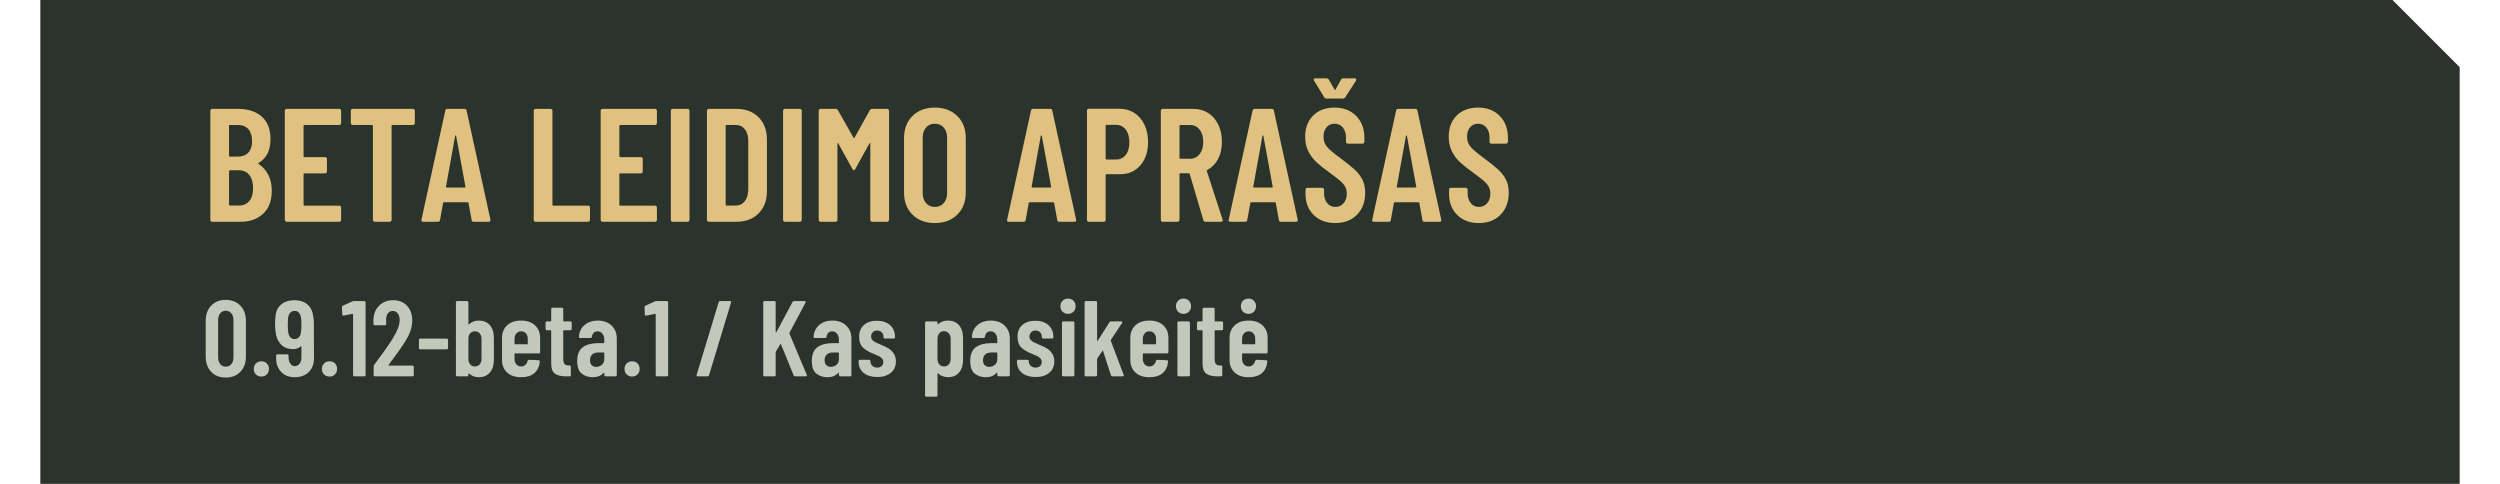
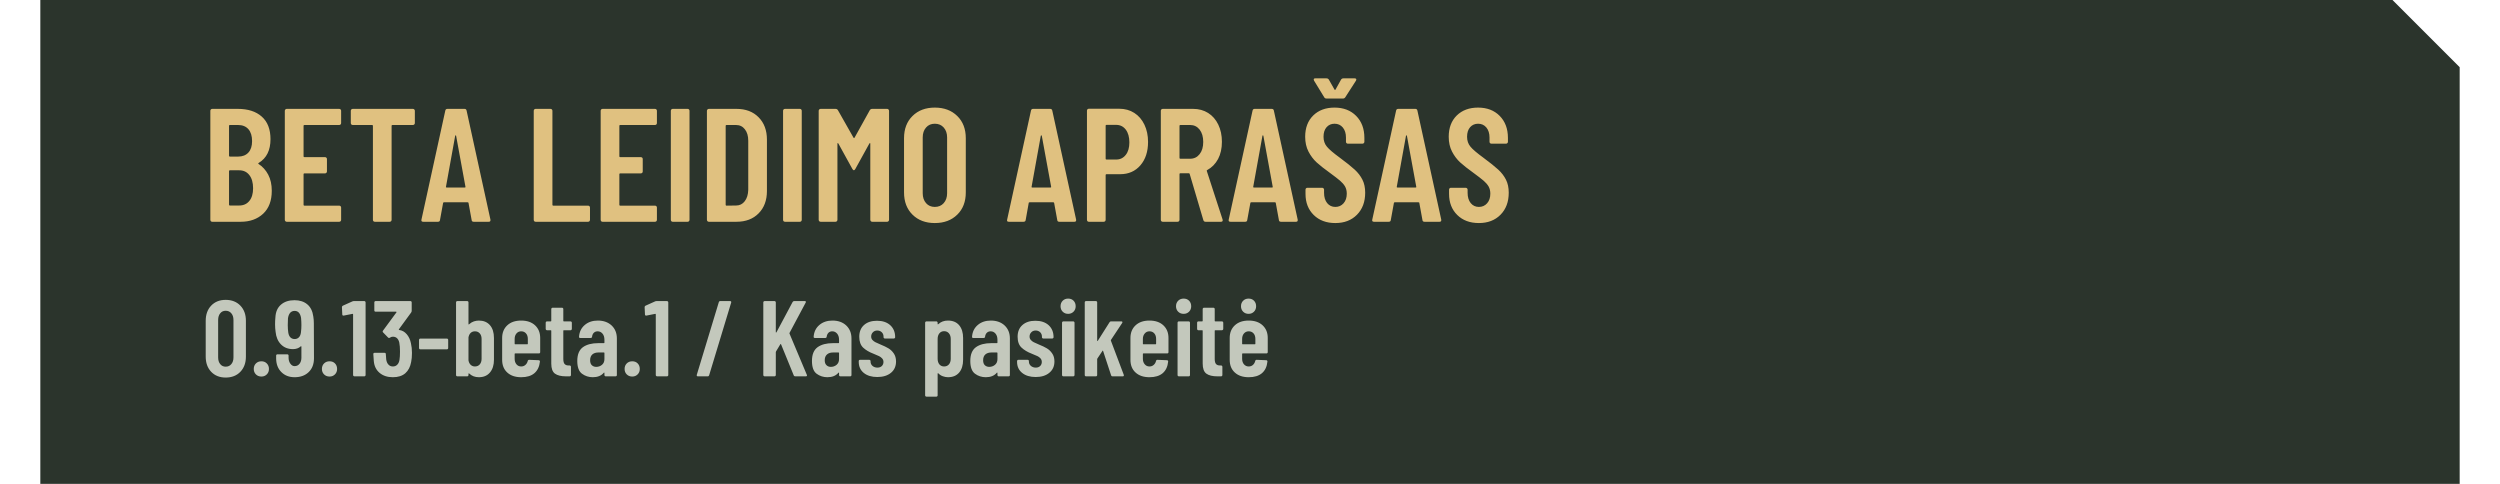
<svg xmlns="http://www.w3.org/2000/svg" width="372" height="72" viewBox="-6 0 372 72" role="img" aria-label="BETA LEIDIMO APRAŠAS">
  <path fill="#2b342c" d="M0 0H350L360 10V72H0Z" />
  <path fill="#e0c180" d="M29.81 33H25.58Q25.46 33 25.38 32.92Q25.3 32.83 25.3 32.71V16.49Q25.3 16.37 25.38 16.28Q25.46 16.2 25.58 16.2H29.38Q31.66 16.2 32.95 17.35Q34.25 18.5 34.25 20.71Q34.25 23.18 32.5 24.24Q32.38 24.31 32.45 24.38Q33.38 24.98 33.91 25.99Q34.44 27 34.44 28.39Q34.44 30.6 33.16 31.8Q31.87 33 29.81 33ZM28.08 18.72V23.18Q28.08 23.3 28.2 23.3H29.42Q30.41 23.3 30.96 22.7Q31.51 22.1 31.51 21Q31.51 19.85 30.96 19.22Q30.41 18.6 29.42 18.6H28.2Q28.08 18.6 28.08 18.72ZM31.66 28.01Q31.66 26.76 31.1 26.05Q30.55 25.34 29.59 25.34H28.2Q28.08 25.34 28.08 25.46V30.46Q28.08 30.58 28.2 30.58H29.59Q30.55 30.58 31.1 29.9Q31.66 29.23 31.66 28.01ZM44.47 18.6H39.29Q39.17 18.6 39.17 18.72V23.26Q39.17 23.38 39.29 23.38H42.36Q42.48 23.38 42.56 23.46Q42.65 23.54 42.65 23.66V25.51Q42.65 25.63 42.56 25.72Q42.48 25.8 42.36 25.8H39.29Q39.17 25.8 39.17 25.92V30.48Q39.17 30.6 39.29 30.6H44.47Q44.59 30.6 44.68 30.68Q44.76 30.77 44.76 30.89V32.71Q44.76 32.83 44.68 32.92Q44.59 33 44.47 33H36.67Q36.55 33 36.47 32.92Q36.38 32.83 36.38 32.71V16.49Q36.38 16.37 36.47 16.28Q36.55 16.2 36.67 16.2H44.47Q44.59 16.2 44.68 16.28Q44.76 16.37 44.76 16.49V18.31Q44.76 18.43 44.68 18.52Q44.59 18.6 44.47 18.6ZM55.73 16.49V18.31Q55.73 18.43 55.64 18.52Q55.56 18.6 55.44 18.6H52.39Q52.27 18.6 52.27 18.72V32.71Q52.27 32.83 52.19 32.92Q52.1 33 51.98 33H49.78Q49.66 33 49.57 32.92Q49.49 32.83 49.49 32.71V18.72Q49.49 18.6 49.37 18.6H46.49Q46.37 18.6 46.28 18.52Q46.2 18.43 46.2 18.31V16.49Q46.2 16.37 46.28 16.28Q46.37 16.2 46.49 16.2H55.44Q55.56 16.2 55.64 16.28Q55.73 16.37 55.73 16.49ZM64.18 32.74 63.72 30.22Q63.72 30.1 63.58 30.1H60.07Q59.93 30.1 59.93 30.22L59.47 32.74Q59.45 33 59.16 33H56.98Q56.64 33 56.71 32.69L60.26 16.46Q60.31 16.2 60.58 16.2H63.12Q63.38 16.2 63.43 16.46L66.98 32.69V32.78Q66.98 33 66.72 33H64.49Q64.2 33 64.18 32.74ZM60.48 27.91H63.14Q63.29 27.91 63.26 27.79L61.87 20.21Q61.85 20.14 61.8 20.14Q61.75 20.14 61.73 20.21L60.36 27.79Q60.34 27.91 60.48 27.91ZM73.42 32.71V16.49Q73.42 16.37 73.5 16.28Q73.58 16.2 73.7 16.2H75.91Q76.03 16.2 76.12 16.28Q76.2 16.37 76.2 16.49V30.48Q76.2 30.6 76.32 30.6H81.5Q81.62 30.6 81.71 30.68Q81.79 30.77 81.79 30.89V32.71Q81.79 32.83 81.71 32.92Q81.62 33 81.5 33H73.7Q73.58 33 73.5 32.92Q73.42 32.83 73.42 32.71ZM91.46 18.6H86.28Q86.16 18.6 86.16 18.72V23.26Q86.16 23.38 86.28 23.38H89.35Q89.47 23.38 89.56 23.46Q89.64 23.54 89.64 23.66V25.51Q89.64 25.63 89.56 25.72Q89.47 25.8 89.35 25.8H86.28Q86.16 25.8 86.16 25.92V30.48Q86.16 30.6 86.28 30.6H91.46Q91.58 30.6 91.67 30.68Q91.75 30.77 91.75 30.89V32.71Q91.75 32.83 91.67 32.92Q91.58 33 91.46 33H83.66Q83.54 33 83.46 32.92Q83.38 32.83 83.38 32.71V16.49Q83.38 16.37 83.46 16.28Q83.54 16.2 83.66 16.2H91.46Q91.58 16.2 91.67 16.28Q91.75 16.37 91.75 16.49V18.31Q91.75 18.43 91.67 18.52Q91.58 18.6 91.46 18.6ZM93.82 32.71V16.49Q93.82 16.37 93.9 16.28Q93.98 16.2 94.1 16.2H96.31Q96.43 16.2 96.52 16.28Q96.6 16.37 96.6 16.49V32.71Q96.6 32.83 96.52 32.92Q96.43 33 96.31 33H94.1Q93.98 33 93.9 32.92Q93.82 32.83 93.82 32.71ZM99.19 32.71V16.49Q99.19 16.37 99.28 16.28Q99.36 16.2 99.48 16.2H103.58Q105.65 16.2 106.88 17.45Q108.12 18.7 108.12 20.78V28.42Q108.12 30.5 106.88 31.75Q105.65 33 103.58 33H99.48Q99.36 33 99.28 32.92Q99.19 32.83 99.19 32.71ZM102.1 30.6 103.54 30.58Q104.33 30.58 104.82 29.94Q105.31 29.3 105.34 28.25V20.95Q105.34 19.87 104.84 19.24Q104.35 18.6 103.51 18.6H102.1Q101.98 18.6 101.98 18.72V30.48Q101.98 30.6 102.1 30.6ZM110.52 32.71V16.49Q110.52 16.37 110.6 16.28Q110.69 16.2 110.81 16.2H113.02Q113.14 16.2 113.22 16.28Q113.3 16.37 113.3 16.49V32.71Q113.3 32.83 113.22 32.92Q113.14 33 113.02 33H110.81Q110.69 33 110.6 32.92Q110.52 32.83 110.52 32.71ZM123.79 16.2H126Q126.12 16.2 126.2 16.28Q126.29 16.37 126.29 16.49V32.71Q126.29 32.83 126.2 32.92Q126.12 33 126 33H123.79Q123.67 33 123.59 32.92Q123.5 32.83 123.5 32.71V21.38Q123.5 21.29 123.46 21.29Q123.41 21.29 123.36 21.36L121.27 25.15Q121.15 25.34 121.06 25.34Q120.96 25.34 120.84 25.15L118.75 21.36Q118.7 21.29 118.66 21.29Q118.61 21.29 118.61 21.38V32.71Q118.61 32.83 118.52 32.92Q118.44 33 118.32 33H116.11Q115.99 33 115.91 32.92Q115.82 32.83 115.82 32.71V16.49Q115.82 16.37 115.91 16.28Q115.99 16.2 116.11 16.2H118.32Q118.56 16.2 118.68 16.39L121.01 20.5Q121.08 20.59 121.15 20.5L123.43 16.39Q123.55 16.2 123.79 16.2ZM128.52 28.63V20.57Q128.52 18.5 129.78 17.26Q131.04 16.01 133.1 16.01Q135.17 16.01 136.44 17.26Q137.71 18.5 137.71 20.57V28.63Q137.71 30.7 136.44 31.94Q135.17 33.19 133.1 33.19Q131.04 33.19 129.78 31.94Q128.52 30.7 128.52 28.63ZM134.93 28.75V20.45Q134.93 19.54 134.42 18.97Q133.92 18.41 133.1 18.41Q132.29 18.41 131.8 18.97Q131.3 19.54 131.3 20.45V28.75Q131.3 29.66 131.8 30.23Q132.29 30.79 133.1 30.79Q133.92 30.79 134.42 30.23Q134.93 29.66 134.93 28.75ZM151.32 32.74 150.86 30.22Q150.86 30.1 150.72 30.1H147.22Q147.07 30.1 147.07 30.22L146.62 32.74Q146.59 33 146.3 33H144.12Q143.78 33 143.86 32.69L147.41 16.46Q147.46 16.2 147.72 16.2H150.26Q150.53 16.2 150.58 16.46L154.13 32.69V32.78Q154.13 33 153.86 33H151.63Q151.34 33 151.32 32.74ZM147.62 27.91H150.29Q150.43 27.91 150.41 27.79L149.02 20.21Q148.99 20.14 148.94 20.14Q148.9 20.14 148.87 20.21L147.5 27.79Q147.48 27.91 147.62 27.91ZM164.83 21.12Q164.83 23.28 163.69 24.6Q162.55 25.92 160.68 25.92H158.64Q158.52 25.92 158.52 26.04V32.71Q158.52 32.83 158.44 32.92Q158.35 33 158.23 33H156.02Q155.9 33 155.82 32.92Q155.74 32.83 155.74 32.71V16.46Q155.74 16.34 155.82 16.26Q155.9 16.18 156.02 16.18H160.54Q161.81 16.18 162.78 16.8Q163.75 17.42 164.29 18.55Q164.83 19.68 164.83 21.12ZM162.05 21.19Q162.05 19.99 161.51 19.28Q160.97 18.58 160.08 18.58H158.64Q158.52 18.58 158.52 18.7V23.62Q158.52 23.74 158.64 23.74H160.08Q160.97 23.74 161.51 23.05Q162.05 22.37 162.05 21.19ZM173.06 32.76 171.02 25.87Q170.98 25.78 170.9 25.78H169.63Q169.51 25.78 169.51 25.9V32.71Q169.51 32.83 169.43 32.92Q169.34 33 169.22 33H167.02Q166.9 33 166.81 32.92Q166.73 32.83 166.73 32.71V16.49Q166.73 16.37 166.81 16.28Q166.9 16.2 167.02 16.2H171.53Q172.8 16.2 173.77 16.81Q174.74 17.42 175.28 18.54Q175.82 19.66 175.82 21.1Q175.82 22.58 175.25 23.66Q174.67 24.74 173.64 25.3Q173.54 25.32 173.57 25.44L175.92 32.66Q175.94 32.71 175.94 32.78Q175.94 33 175.68 33H173.38Q173.14 33 173.06 32.76ZM169.51 18.72V23.5Q169.51 23.62 169.63 23.62H171.1Q171.96 23.62 172.5 22.94Q173.04 22.27 173.04 21.12Q173.04 19.97 172.5 19.28Q171.96 18.6 171.1 18.6H169.63Q169.51 18.6 169.51 18.72ZM184.3 32.74 183.84 30.22Q183.84 30.1 183.7 30.1H180.19Q180.05 30.1 180.05 30.22L179.59 32.74Q179.57 33 179.28 33H177.1Q176.76 33 176.83 32.69L180.38 16.46Q180.43 16.2 180.7 16.2H183.24Q183.5 16.2 183.55 16.46L187.1 32.69V32.78Q187.1 33 186.84 33H184.61Q184.32 33 184.3 32.74ZM180.6 27.91H183.26Q183.41 27.91 183.38 27.79L181.99 20.21Q181.97 20.14 181.92 20.14Q181.87 20.14 181.85 20.21L180.48 27.79Q180.46 27.91 180.6 27.91ZM188.26 28.85V28.22Q188.26 28.1 188.34 28.02Q188.42 27.94 188.54 27.94H190.73Q190.85 27.94 190.93 28.02Q191.02 28.1 191.02 28.22V28.7Q191.02 29.64 191.48 30.22Q191.95 30.79 192.7 30.79Q193.44 30.79 193.92 30.25Q194.4 29.71 194.4 28.82Q194.4 28.2 194.14 27.74Q193.87 27.29 193.39 26.88Q192.91 26.47 191.86 25.7Q190.66 24.84 189.92 24.17Q189.19 23.5 188.7 22.55Q188.21 21.6 188.21 20.35Q188.21 18.36 189.41 17.18Q190.61 16.01 192.58 16.01Q194.57 16.01 195.79 17.24Q197.02 18.48 197.02 20.52V21.1Q197.02 21.22 196.93 21.3Q196.85 21.38 196.73 21.38H194.57Q194.45 21.38 194.36 21.3Q194.28 21.22 194.28 21.1V20.47Q194.28 19.54 193.81 18.97Q193.34 18.41 192.58 18.41Q191.86 18.41 191.4 18.92Q190.94 19.44 190.94 20.35Q190.94 21.22 191.44 21.82Q191.93 22.42 193.37 23.47Q194.83 24.55 195.58 25.24Q196.32 25.92 196.73 26.74Q197.14 27.55 197.14 28.68Q197.14 30.72 195.91 31.96Q194.69 33.19 192.7 33.19Q190.7 33.19 189.48 31.99Q188.26 30.79 188.26 28.85ZM189.48 11.83Q189.48 11.66 189.72 11.66H191.38Q191.62 11.66 191.74 11.86L192.58 13.34Q192.65 13.44 192.72 13.34L193.54 11.86Q193.66 11.66 193.9 11.66H195.58Q195.74 11.66 195.8 11.75Q195.86 11.83 195.77 12L194.18 14.47Q194.06 14.66 193.85 14.66H191.38Q191.14 14.66 191.04 14.47L189.53 12Q189.48 11.86 189.48 11.83ZM205.66 32.74 205.2 30.22Q205.2 30.1 205.06 30.1H201.55Q201.41 30.1 201.41 30.22L200.95 32.74Q200.93 33 200.64 33H198.46Q198.12 33 198.19 32.69L201.74 16.46Q201.79 16.2 202.06 16.2H204.6Q204.86 16.2 204.91 16.46L208.46 32.69V32.78Q208.46 33 208.2 33H205.97Q205.68 33 205.66 32.74ZM201.96 27.91H204.62Q204.77 27.91 204.74 27.79L203.35 20.21Q203.33 20.14 203.28 20.14Q203.23 20.14 203.21 20.21L201.84 27.79Q201.82 27.91 201.96 27.91ZM209.62 28.85V28.22Q209.62 28.1 209.7 28.02Q209.78 27.94 209.9 27.94H212.09Q212.21 27.94 212.29 28.02Q212.38 28.1 212.38 28.22V28.7Q212.38 29.64 212.84 30.22Q213.31 30.79 214.06 30.79Q214.8 30.79 215.28 30.25Q215.76 29.71 215.76 28.82Q215.76 28.2 215.5 27.74Q215.23 27.29 214.75 26.88Q214.27 26.47 213.22 25.7Q212.02 24.84 211.28 24.17Q210.55 23.5 210.06 22.55Q209.57 21.6 209.57 20.35Q209.57 18.36 210.77 17.18Q211.97 16.01 213.94 16.01Q215.93 16.01 217.15 17.24Q218.38 18.48 218.38 20.52V21.1Q218.38 21.22 218.29 21.3Q218.21 21.38 218.09 21.38H215.93Q215.81 21.38 215.72 21.3Q215.64 21.22 215.64 21.1V20.47Q215.64 19.54 215.17 18.97Q214.7 18.41 213.94 18.41Q213.22 18.41 212.76 18.92Q212.3 19.44 212.3 20.35Q212.3 21.22 212.8 21.82Q213.29 22.42 214.73 23.47Q216.19 24.55 216.94 25.24Q217.68 25.92 218.09 26.74Q218.5 27.55 218.5 28.68Q218.5 30.72 217.27 31.96Q216.05 33.19 214.06 33.19Q212.06 33.19 210.84 31.99Q209.62 30.79 209.62 28.85Z" />
-   <path fill="#c3c8bc" d="M24.61 53.07V47.73Q24.61 46.34 25.42 45.48Q26.24 44.62 27.58 44.62Q28.94 44.62 29.77 45.48Q30.59 46.34 30.59 47.73V53.07Q30.59 54.46 29.77 55.32Q28.94 56.18 27.58 56.18Q26.24 56.18 25.42 55.32Q24.61 54.46 24.61 53.07ZM28.74 53.18V47.62Q28.74 46.99 28.42 46.62Q28.11 46.24 27.58 46.24Q27.07 46.24 26.77 46.62Q26.46 46.99 26.46 47.62V53.18Q26.46 53.81 26.77 54.18Q27.07 54.56 27.58 54.56Q28.11 54.56 28.42 54.18Q28.74 53.81 28.74 53.18ZM31.76 54.9Q31.76 54.4 32.08 54.08Q32.4 53.76 32.9 53.76Q33.39 53.76 33.7 54.08Q34.02 54.4 34.02 54.9Q34.02 55.39 33.7 55.71Q33.38 56.03 32.9 56.03Q32.4 56.03 32.08 55.71Q31.76 55.39 31.76 54.9ZM40.72 53.31Q40.72 54.61 39.93 55.37Q39.14 56.13 37.84 56.13Q36.62 56.13 35.86 55.36Q35.09 54.59 35.09 53.31V52.91Q35.09 52.83 35.14 52.78Q35.2 52.72 35.28 52.72H36.75Q36.83 52.72 36.89 52.78Q36.94 52.83 36.94 52.91V53.22Q36.94 53.76 37.21 54.12Q37.47 54.48 37.84 54.48Q38.29 54.48 38.57 54.13Q38.85 53.78 38.85 53.22V51.58Q38.85 51.54 38.82 51.52Q38.78 51.5 38.75 51.54Q38.29 51.95 37.6 51.95Q36.5 51.95 35.81 51.25Q35.12 50.54 35.01 49.38Q34.93 48.85 34.93 48.26Q34.93 47.71 34.98 47.22Q35.04 46 35.8 45.34Q36.56 44.67 37.82 44.67Q38.99 44.67 39.73 45.29Q40.46 45.9 40.62 47.1Q40.7 47.58 40.7 48.11ZM38.85 48.38Q38.85 47.9 38.8 47.31Q38.62 46.26 37.84 46.26Q37.44 46.26 37.18 46.54Q36.93 46.83 36.85 47.36Q36.82 47.74 36.82 48.38Q36.82 48.98 36.9 49.52Q36.98 49.97 37.22 50.21Q37.47 50.45 37.84 50.45Q38.22 50.45 38.47 50.2Q38.72 49.95 38.78 49.47Q38.85 48.91 38.85 48.38ZM41.9 54.9Q41.9 54.4 42.22 54.08Q42.54 53.76 43.04 53.76Q43.54 53.76 43.85 54.08Q44.16 54.4 44.16 54.9Q44.16 55.39 43.84 55.71Q43.52 56.03 43.04 56.03Q42.54 56.03 42.22 55.71Q41.9 55.39 41.9 54.9ZM46.67 44.8H48.21Q48.29 44.8 48.34 44.86Q48.4 44.91 48.4 44.99V55.81Q48.4 55.89 48.34 55.94Q48.29 56 48.21 56H46.74Q46.66 56 46.6 55.94Q46.54 55.89 46.54 55.81V46.78Q46.54 46.75 46.52 46.72Q46.5 46.69 46.46 46.7L45.15 46.96H45.1Q44.93 46.96 44.93 46.78L44.88 45.71Q44.88 45.55 45.01 45.49L46.43 44.85Q46.54 44.8 46.67 44.8ZM51.87 54.4H55.38Q55.46 54.4 55.51 54.46Q55.57 54.51 55.57 54.59V55.81Q55.57 55.89 55.51 55.94Q55.46 56 55.38 56H49.79Q49.71 56 49.66 55.94Q49.6 55.89 49.6 55.81V54.53Q49.6 54.38 49.68 54.29L50.3 53.44Q50.93 52.61 51.53 51.74Q52.13 50.88 52.54 50.19Q53.47 48.66 53.47 47.65Q53.47 47.01 53.19 46.64Q52.91 46.27 52.45 46.27Q51.98 46.27 51.71 46.63Q51.44 46.99 51.46 47.58V48.21Q51.46 48.29 51.4 48.34Q51.34 48.4 51.26 48.4H49.76Q49.68 48.4 49.62 48.34Q49.57 48.29 49.57 48.21V47.52Q49.63 46.24 50.44 45.46Q51.25 44.67 52.53 44.67Q53.79 44.67 54.57 45.5Q55.34 46.32 55.34 47.66Q55.34 48.46 55.07 49.25Q54.8 50.03 54.21 50.93Q53.81 51.57 53.26 52.34Q52.7 53.1 52.53 53.34Q52.05 53.98 51.82 54.3Q51.79 54.34 51.81 54.37Q51.82 54.4 51.87 54.4ZM56.34 51.79V50.58Q56.34 50.5 56.39 50.44Q56.45 50.38 56.53 50.38H60.48Q60.56 50.38 60.62 50.44Q60.67 50.5 60.67 50.58V51.79Q60.67 51.87 60.62 51.93Q60.56 51.98 60.48 51.98H56.53Q56.45 51.98 56.39 51.93Q56.34 51.87 56.34 51.79ZM67.49 50.29V53.54Q67.49 54.72 66.9 55.42Q66.3 56.13 65.23 56.13Q64.37 56.13 63.79 55.57Q63.76 55.54 63.73 55.55Q63.7 55.57 63.7 55.62V55.81Q63.7 55.89 63.64 55.94Q63.58 56 63.5 56H62.03Q61.95 56 61.9 55.94Q61.84 55.89 61.84 55.81V44.99Q61.84 44.91 61.9 44.86Q61.95 44.8 62.03 44.8H63.5Q63.58 44.8 63.64 44.86Q63.7 44.91 63.7 44.99V48.22Q63.7 48.27 63.74 48.28Q63.78 48.29 63.82 48.22Q64.13 47.95 64.5 47.82Q64.88 47.7 65.23 47.7Q66.29 47.7 66.89 48.38Q67.49 49.07 67.49 50.29ZM64.66 49.3Q64.27 49.3 64.02 49.54Q63.76 49.79 63.7 50.21V53.62Q63.76 54.03 64.02 54.28Q64.27 54.53 64.66 54.53Q65.1 54.53 65.38 54.22Q65.65 53.9 65.65 53.39V50.43Q65.65 49.92 65.38 49.61Q65.1 49.3 64.66 49.3ZM74.18 52.59H70.64Q70.56 52.59 70.56 52.67V53.39Q70.56 53.89 70.83 54.21Q71.1 54.53 71.54 54.53Q71.9 54.53 72.17 54.3Q72.43 54.06 72.51 53.7Q72.56 53.54 72.72 53.54L74.14 53.6Q74.22 53.6 74.28 53.66Q74.34 53.71 74.32 53.81Q74.21 54.93 73.5 55.53Q72.8 56.13 71.54 56.13Q70.22 56.13 69.46 55.43Q68.7 54.74 68.7 53.54V50.29Q68.7 49.12 69.46 48.41Q70.22 47.7 71.54 47.7Q72.85 47.7 73.61 48.41Q74.37 49.12 74.37 50.29V52.4Q74.37 52.48 74.31 52.54Q74.26 52.59 74.18 52.59ZM70.56 50.43V51.15Q70.56 51.23 70.64 51.23H72.45Q72.53 51.23 72.53 51.15V50.43Q72.53 49.92 72.26 49.61Q71.98 49.3 71.54 49.3Q71.1 49.3 70.83 49.62Q70.56 49.94 70.56 50.43ZM78.88 49.14H77.89Q77.81 49.14 77.81 49.22V53.41Q77.81 53.97 78.02 54.18Q78.22 54.4 78.64 54.38H78.75Q78.83 54.38 78.89 54.44Q78.94 54.5 78.94 54.58V55.81Q78.94 55.89 78.89 55.94Q78.83 56 78.75 56H78.21Q77.12 56 76.57 55.6Q76.02 55.2 76.02 54.1V49.22Q76.02 49.14 75.94 49.14H75.38Q75.3 49.14 75.24 49.08Q75.18 49.02 75.18 48.94V48.02Q75.18 47.94 75.24 47.88Q75.3 47.82 75.38 47.82H75.94Q76.02 47.82 76.02 47.74V45.98Q76.02 45.9 76.07 45.85Q76.13 45.79 76.21 45.79H77.62Q77.7 45.79 77.75 45.85Q77.81 45.9 77.81 45.98V47.74Q77.81 47.82 77.89 47.82H78.88Q78.96 47.82 79.02 47.88Q79.07 47.94 79.07 48.02V48.94Q79.07 49.02 79.02 49.08Q78.96 49.14 78.88 49.14ZM85.78 50.37V55.81Q85.78 55.89 85.72 55.94Q85.66 56 85.58 56H84.11Q84.03 56 83.98 55.94Q83.92 55.89 83.92 55.81V55.5Q83.92 55.46 83.89 55.44Q83.86 55.42 83.82 55.47Q83.26 56.13 82.19 56.13Q81.28 56.13 80.58 55.61Q79.89 55.09 79.89 53.71Q79.89 52.27 80.73 51.66Q81.57 51.06 83.01 51.06H83.84Q83.92 51.06 83.92 50.98V50.56Q83.92 49.98 83.63 49.64Q83.34 49.3 82.91 49.3Q82.58 49.3 82.35 49.51Q82.13 49.73 82.08 50.1Q82.06 50.29 81.87 50.29H80.32Q80.13 50.29 80.14 50.1Q80.22 49.01 81 48.35Q81.78 47.7 82.94 47.7Q84.21 47.7 84.99 48.43Q85.78 49.17 85.78 50.37ZM83.92 53.44V52.53Q83.92 52.45 83.84 52.45H83.01Q82.46 52.45 82.13 52.74Q81.79 53.04 81.79 53.6Q81.79 54.1 82.05 54.34Q82.3 54.59 82.7 54.59Q83.18 54.59 83.55 54.29Q83.92 53.98 83.92 53.44ZM86.93 54.9Q86.93 54.4 87.25 54.08Q87.57 53.76 88.06 53.76Q88.56 53.76 88.87 54.08Q89.18 54.4 89.18 54.9Q89.18 55.39 88.86 55.71Q88.54 56.03 88.06 56.03Q87.57 56.03 87.25 55.71Q86.93 55.39 86.93 54.9ZM91.7 44.8H93.23Q93.31 44.8 93.37 44.86Q93.42 44.91 93.42 44.99V55.81Q93.42 55.89 93.37 55.94Q93.31 56 93.23 56H91.76Q91.68 56 91.62 55.94Q91.57 55.89 91.57 55.81V46.78Q91.57 46.75 91.54 46.72Q91.52 46.69 91.49 46.7L90.18 46.96H90.13Q89.95 46.96 89.95 46.78L89.9 45.71Q89.9 45.55 90.03 45.49L91.46 44.85Q91.57 44.8 91.7 44.8ZM97.66 55.78 100.94 44.96Q100.99 44.8 101.15 44.8H102.62Q102.72 44.8 102.77 44.86Q102.82 44.93 102.78 45.02L99.5 55.84Q99.46 56 99.3 56H97.82Q97.73 56 97.68 55.94Q97.63 55.87 97.66 55.78ZM107.57 55.81V44.99Q107.57 44.91 107.62 44.86Q107.68 44.8 107.76 44.8H109.23Q109.31 44.8 109.37 44.86Q109.42 44.91 109.42 44.99V49.41Q109.42 49.47 109.46 49.48Q109.49 49.49 109.52 49.44L111.92 44.94Q112 44.8 112.16 44.8H113.74Q113.86 44.8 113.89 44.86Q113.92 44.93 113.87 45.02L111.47 49.52Q111.46 49.58 111.46 49.62L114.05 55.78Q114.06 55.81 114.06 55.87Q114.06 56 113.9 56H112.32Q112.14 56 112.1 55.86L110.21 51.23Q110.19 51.18 110.16 51.19Q110.13 51.2 110.1 51.23L109.46 52.3Q109.42 52.37 109.42 52.4V55.81Q109.42 55.89 109.37 55.94Q109.31 56 109.23 56H107.76Q107.68 56 107.62 55.94Q107.57 55.89 107.57 55.81ZM120.69 50.37V55.81Q120.69 55.89 120.63 55.94Q120.58 56 120.5 56H119.02Q118.94 56 118.89 55.94Q118.83 55.89 118.83 55.81V55.5Q118.83 55.46 118.8 55.44Q118.77 55.42 118.74 55.47Q118.18 56.13 117.1 56.13Q116.19 56.13 115.5 55.61Q114.8 55.09 114.8 53.71Q114.8 52.27 115.64 51.66Q116.48 51.06 117.92 51.06H118.75Q118.83 51.06 118.83 50.98V50.56Q118.83 49.98 118.54 49.64Q118.26 49.3 117.82 49.3Q117.49 49.3 117.26 49.51Q117.04 49.73 116.99 50.1Q116.98 50.29 116.78 50.29H115.23Q115.04 50.29 115.06 50.1Q115.14 49.01 115.91 48.35Q116.69 47.7 117.86 47.7Q119.12 47.7 119.9 48.43Q120.69 49.17 120.69 50.37ZM118.83 53.44V52.53Q118.83 52.45 118.75 52.45H117.92Q117.38 52.45 117.04 52.74Q116.7 53.04 116.7 53.6Q116.7 54.1 116.96 54.34Q117.22 54.59 117.62 54.59Q118.1 54.59 118.46 54.29Q118.83 53.98 118.83 53.44ZM121.76 53.84V53.73Q121.76 53.65 121.82 53.59Q121.87 53.54 121.95 53.54H123.33Q123.41 53.54 123.46 53.59Q123.52 53.65 123.52 53.73V53.81Q123.52 54.19 123.82 54.45Q124.11 54.7 124.54 54.7Q124.96 54.7 125.2 54.46Q125.44 54.22 125.44 53.86Q125.44 53.54 125.23 53.32Q125.02 53.1 124.78 52.99Q124.54 52.88 123.92 52.62Q123.01 52.27 122.42 51.73Q121.84 51.18 121.84 50.11Q121.84 48.99 122.55 48.36Q123.26 47.73 124.48 47.73Q125.73 47.73 126.46 48.39Q127.18 49.06 127.18 50.18Q127.18 50.26 127.13 50.31Q127.07 50.37 126.99 50.37H125.65Q125.57 50.37 125.51 50.31Q125.46 50.26 125.46 50.18V50.08Q125.46 49.7 125.19 49.44Q124.93 49.18 124.53 49.18Q124.11 49.18 123.86 49.45Q123.62 49.71 123.62 50.08Q123.62 50.38 123.81 50.59Q124 50.8 124.24 50.92Q124.48 51.04 125.04 51.28Q125.71 51.55 126.17 51.82Q126.62 52.08 126.97 52.57Q127.31 53.06 127.31 53.78Q127.31 54.85 126.56 55.47Q125.81 56.1 124.53 56.1Q123.26 56.1 122.51 55.49Q121.76 54.88 121.76 53.84ZM137.3 50.29V53.52Q137.3 54.75 136.7 55.44Q136.11 56.13 135.04 56.13Q134.67 56.13 134.29 55.99Q133.9 55.86 133.6 55.55Q133.57 55.52 133.54 55.54Q133.5 55.55 133.5 55.6V58.83Q133.5 58.91 133.45 58.97Q133.39 59.02 133.31 59.02H131.84Q131.76 59.02 131.7 58.97Q131.65 58.91 131.65 58.83V48.02Q131.65 47.94 131.7 47.88Q131.76 47.82 131.84 47.82H133.31Q133.39 47.82 133.45 47.88Q133.5 47.94 133.5 48.02V48.21Q133.5 48.26 133.54 48.26Q133.58 48.27 133.63 48.21Q134.19 47.7 135.04 47.7Q136.11 47.7 136.7 48.39Q137.3 49.09 137.3 50.29ZM134.46 49.28Q134.03 49.28 133.77 49.6Q133.5 49.92 133.5 50.43V53.39Q133.5 53.9 133.77 54.22Q134.03 54.53 134.46 54.53Q134.91 54.53 135.18 54.22Q135.46 53.9 135.46 53.39V50.43Q135.46 49.92 135.18 49.6Q134.91 49.28 134.46 49.28ZM144.26 50.37V55.81Q144.26 55.89 144.2 55.94Q144.14 56 144.06 56H142.59Q142.51 56 142.46 55.94Q142.4 55.89 142.4 55.81V55.5Q142.4 55.46 142.37 55.44Q142.34 55.42 142.3 55.47Q141.74 56.13 140.67 56.13Q139.76 56.13 139.06 55.61Q138.37 55.09 138.37 53.71Q138.37 52.27 139.21 51.66Q140.05 51.06 141.49 51.06H142.32Q142.4 51.06 142.4 50.98V50.56Q142.4 49.98 142.11 49.64Q141.82 49.3 141.39 49.3Q141.06 49.3 140.83 49.51Q140.61 49.73 140.56 50.1Q140.54 50.29 140.35 50.29H138.8Q138.61 50.29 138.62 50.1Q138.7 49.01 139.48 48.35Q140.26 47.7 141.42 47.7Q142.69 47.7 143.47 48.43Q144.26 49.17 144.26 50.37ZM142.4 53.44V52.53Q142.4 52.45 142.32 52.45H141.49Q140.94 52.45 140.61 52.74Q140.27 53.04 140.27 53.6Q140.27 54.1 140.53 54.34Q140.78 54.59 141.18 54.59Q141.66 54.59 142.03 54.29Q142.4 53.98 142.4 53.44ZM145.33 53.84V53.73Q145.33 53.65 145.38 53.59Q145.44 53.54 145.52 53.54H146.9Q146.98 53.54 147.03 53.59Q147.09 53.65 147.09 53.73V53.81Q147.09 54.19 147.38 54.45Q147.68 54.7 148.11 54.7Q148.53 54.7 148.77 54.46Q149.01 54.22 149.01 53.86Q149.01 53.54 148.8 53.32Q148.59 53.1 148.35 52.99Q148.11 52.88 147.49 52.62Q146.58 52.27 145.99 51.73Q145.41 51.18 145.41 50.11Q145.41 48.99 146.12 48.36Q146.83 47.73 148.05 47.73Q149.3 47.73 150.02 48.39Q150.75 49.06 150.75 50.18Q150.75 50.26 150.7 50.31Q150.64 50.37 150.56 50.37H149.22Q149.14 50.37 149.08 50.31Q149.02 50.26 149.02 50.18V50.08Q149.02 49.7 148.76 49.44Q148.5 49.18 148.1 49.18Q147.68 49.18 147.43 49.45Q147.18 49.71 147.18 50.08Q147.18 50.38 147.38 50.59Q147.57 50.8 147.81 50.92Q148.05 51.04 148.61 51.28Q149.28 51.55 149.74 51.82Q150.19 52.08 150.54 52.57Q150.88 53.06 150.88 53.78Q150.88 54.85 150.13 55.47Q149.38 56.1 148.1 56.1Q146.83 56.1 146.08 55.49Q145.33 54.88 145.33 53.84ZM151.79 45.57Q151.79 45.07 152.11 44.75Q152.43 44.43 152.93 44.43Q153.42 44.43 153.74 44.75Q154.05 45.07 154.05 45.57Q154.05 46.06 153.73 46.38Q153.41 46.7 152.93 46.7Q152.43 46.7 152.11 46.38Q151.79 46.06 151.79 45.57ZM152.02 55.81V48.02Q152.02 47.94 152.07 47.88Q152.13 47.82 152.21 47.82H153.68Q153.76 47.82 153.82 47.88Q153.87 47.94 153.87 48.02V55.81Q153.87 55.89 153.82 55.94Q153.76 56 153.68 56H152.21Q152.13 56 152.07 55.94Q152.02 55.89 152.02 55.81ZM155.39 55.81V44.99Q155.39 44.91 155.45 44.86Q155.5 44.8 155.58 44.8H157.06Q157.14 44.8 157.19 44.86Q157.25 44.91 157.25 44.99V50.69Q157.25 50.75 157.28 50.75Q157.31 50.75 157.34 50.7L159.09 47.95Q159.15 47.82 159.31 47.82H160.85Q160.96 47.82 160.99 47.9Q161.02 47.97 160.96 48.06L159.3 50.58Q159.26 50.64 159.28 50.69L161.2 55.78Q161.22 55.81 161.22 55.86Q161.22 56 161.04 56H159.52Q159.36 56 159.31 55.84L158.13 52.22Q158.11 52.18 158.08 52.17Q158.05 52.16 158.03 52.21L157.28 53.33Q157.25 53.39 157.25 53.42V55.81Q157.25 55.89 157.19 55.94Q157.14 56 157.06 56H155.58Q155.5 56 155.45 55.94Q155.39 55.89 155.39 55.81ZM167.66 52.59H164.13Q164.05 52.59 164.05 52.67V53.39Q164.05 53.89 164.32 54.21Q164.59 54.53 165.02 54.53Q165.39 54.53 165.66 54.3Q165.92 54.06 166 53.7Q166.05 53.54 166.21 53.54L167.63 53.6Q167.71 53.6 167.77 53.66Q167.82 53.71 167.81 53.81Q167.7 54.93 166.99 55.53Q166.29 56.13 165.02 56.13Q163.71 56.13 162.95 55.43Q162.19 54.74 162.19 53.54V50.29Q162.19 49.12 162.95 48.41Q163.71 47.7 165.02 47.7Q166.34 47.7 167.1 48.41Q167.86 49.12 167.86 50.29V52.4Q167.86 52.48 167.8 52.54Q167.74 52.59 167.66 52.59ZM164.05 50.43V51.15Q164.05 51.23 164.13 51.23H165.94Q166.02 51.23 166.02 51.15V50.43Q166.02 49.92 165.74 49.61Q165.47 49.3 165.02 49.3Q164.59 49.3 164.32 49.62Q164.05 49.94 164.05 50.43ZM168.98 45.57Q168.98 45.07 169.3 44.75Q169.62 44.43 170.11 44.43Q170.61 44.43 170.92 44.75Q171.23 45.07 171.23 45.57Q171.23 46.06 170.91 46.38Q170.59 46.7 170.11 46.7Q169.62 46.7 169.3 46.38Q168.98 46.06 168.98 45.57ZM169.2 55.81V48.02Q169.2 47.94 169.26 47.88Q169.31 47.82 169.39 47.82H170.86Q170.94 47.82 171 47.88Q171.06 47.94 171.06 48.02V55.81Q171.06 55.89 171 55.94Q170.94 56 170.86 56H169.39Q169.31 56 169.26 55.94Q169.2 55.89 169.2 55.81ZM175.81 49.14H174.82Q174.74 49.14 174.74 49.22V53.41Q174.74 53.97 174.94 54.18Q175.15 54.4 175.57 54.38H175.68Q175.76 54.38 175.82 54.44Q175.87 54.5 175.87 54.58V55.81Q175.87 55.89 175.82 55.94Q175.76 56 175.68 56H175.14Q174.05 56 173.5 55.6Q172.94 55.2 172.94 54.1V49.22Q172.94 49.14 172.86 49.14H172.3Q172.22 49.14 172.17 49.08Q172.11 49.02 172.11 48.94V48.02Q172.11 47.94 172.17 47.88Q172.22 47.82 172.3 47.82H172.86Q172.94 47.82 172.94 47.74V45.98Q172.94 45.9 173 45.85Q173.06 45.79 173.14 45.79H174.54Q174.62 45.79 174.68 45.85Q174.74 45.9 174.74 45.98V47.74Q174.74 47.82 174.82 47.82H175.81Q175.89 47.82 175.94 47.88Q176 47.94 176 48.02V48.94Q176 49.02 175.94 49.08Q175.89 49.14 175.81 49.14ZM182.43 52.59H178.9Q178.82 52.59 178.82 52.67V53.39Q178.82 53.89 179.09 54.21Q179.36 54.53 179.79 54.53Q180.16 54.53 180.42 54.3Q180.69 54.06 180.77 53.7Q180.82 53.54 180.98 53.54L182.4 53.6Q182.48 53.6 182.54 53.66Q182.59 53.71 182.58 53.81Q182.46 54.93 181.76 55.53Q181.06 56.13 179.79 56.13Q178.48 56.13 177.72 55.43Q176.96 54.74 176.96 53.54V50.29Q176.96 49.12 177.72 48.41Q178.48 47.7 179.79 47.7Q181.1 47.7 181.86 48.41Q182.62 49.12 182.62 50.29V52.4Q182.62 52.48 182.57 52.54Q182.51 52.59 182.43 52.59ZM178.82 50.43V51.15Q178.82 51.23 178.9 51.23H180.7Q180.78 51.23 180.78 51.15V50.43Q180.78 49.92 180.51 49.61Q180.24 49.3 179.79 49.3Q179.36 49.3 179.09 49.62Q178.82 49.94 178.82 50.43ZM178.64 45.57Q178.64 45.07 178.96 44.75Q179.28 44.43 179.78 44.43Q180.27 44.43 180.58 44.75Q180.9 45.07 180.9 45.57Q180.9 46.06 180.58 46.38Q180.26 46.7 179.78 46.7Q179.28 46.7 178.96 46.38Q178.64 46.06 178.64 45.57Z" />
+   <path fill="#c3c8bc" d="M24.61 53.07V47.73Q24.61 46.34 25.42 45.48Q26.24 44.62 27.58 44.62Q28.94 44.62 29.77 45.48Q30.59 46.34 30.59 47.73V53.07Q30.59 54.46 29.77 55.32Q28.94 56.18 27.58 56.18Q26.24 56.18 25.42 55.32Q24.61 54.46 24.61 53.07ZM28.74 53.18V47.62Q28.74 46.99 28.42 46.62Q28.11 46.24 27.58 46.24Q27.07 46.24 26.77 46.62Q26.46 46.99 26.46 47.62V53.18Q26.46 53.81 26.77 54.18Q27.07 54.56 27.58 54.56Q28.11 54.56 28.42 54.18Q28.74 53.81 28.74 53.18ZM31.76 54.9Q31.76 54.4 32.08 54.08Q32.4 53.76 32.9 53.76Q33.39 53.76 33.7 54.08Q34.02 54.4 34.02 54.9Q34.02 55.39 33.7 55.71Q33.38 56.03 32.9 56.03Q32.4 56.03 32.08 55.71Q31.76 55.39 31.76 54.9ZM40.72 53.31Q40.72 54.61 39.93 55.37Q39.14 56.13 37.84 56.13Q36.62 56.13 35.86 55.36Q35.09 54.59 35.09 53.31V52.91Q35.09 52.83 35.14 52.78Q35.2 52.72 35.28 52.72H36.75Q36.83 52.72 36.89 52.78Q36.94 52.83 36.94 52.91V53.22Q36.94 53.76 37.21 54.12Q37.47 54.48 37.84 54.48Q38.29 54.48 38.57 54.13Q38.85 53.78 38.85 53.22V51.58Q38.85 51.54 38.82 51.52Q38.78 51.5 38.75 51.54Q38.29 51.95 37.6 51.95Q36.5 51.95 35.81 51.25Q35.12 50.54 35.01 49.38Q34.93 48.85 34.93 48.26Q34.93 47.71 34.98 47.22Q35.04 46 35.8 45.34Q36.56 44.67 37.82 44.67Q38.99 44.67 39.73 45.29Q40.46 45.9 40.62 47.1Q40.7 47.58 40.7 48.11ZM38.85 48.38Q38.85 47.9 38.8 47.31Q38.62 46.26 37.84 46.26Q37.44 46.26 37.18 46.54Q36.93 46.83 36.85 47.36Q36.82 47.74 36.82 48.38Q36.82 48.98 36.9 49.52Q36.98 49.97 37.22 50.21Q37.47 50.45 37.84 50.45Q38.22 50.45 38.47 50.2Q38.72 49.95 38.78 49.47Q38.85 48.91 38.85 48.38ZM41.9 54.9Q41.9 54.4 42.22 54.08Q42.54 53.76 43.04 53.76Q43.54 53.76 43.85 54.08Q44.16 54.4 44.16 54.9Q44.16 55.39 43.84 55.71Q43.52 56.03 43.04 56.03Q42.54 56.03 42.22 55.71Q41.9 55.39 41.9 54.9ZM46.67 44.8H48.21Q48.29 44.8 48.34 44.86Q48.4 44.91 48.4 44.99V55.81Q48.4 55.89 48.34 55.94Q48.29 56 48.21 56H46.74Q46.66 56 46.6 55.94Q46.54 55.89 46.54 55.81V46.78Q46.54 46.75 46.52 46.72Q46.5 46.69 46.46 46.7L45.15 46.96H45.1Q44.93 46.96 44.93 46.78L44.88 45.71Q44.88 45.55 45.01 45.49L46.43 44.85Q46.54 44.8 46.67 44.8ZM55.3 52.51Q55.3 53.3 55.18 53.86Q54.99 54.94 54.31 55.54Q53.63 56.13 52.46 56.13Q51.25 56.13 50.48 55.48Q49.71 54.83 49.62 53.71Q49.58 53.36 49.55 52.69Q49.55 52.5 49.74 52.5H51.22Q51.41 52.5 51.41 52.69Q51.44 53.23 51.47 53.5Q51.55 54 51.81 54.26Q52.06 54.53 52.46 54.53Q52.85 54.53 53.1 54.28Q53.36 54.03 53.44 53.57Q53.52 53.09 53.52 52.32Q53.52 51.5 53.41 50.96Q53.31 50.54 53.07 50.32Q52.83 50.1 52.46 50.1Q52.22 50.1 52.03 50.24Q51.94 50.3 51.89 50.3Q51.86 50.3 51.76 50.24L51.01 49.47Q50.94 49.41 50.94 49.33Q50.94 49.26 50.99 49.2L52.99 46.48Q53.02 46.45 53 46.42Q52.98 46.38 52.93 46.38H49.89Q49.81 46.38 49.75 46.33Q49.7 46.27 49.7 46.19V44.99Q49.7 44.91 49.75 44.86Q49.81 44.8 49.89 44.8H55.07Q55.15 44.8 55.21 44.86Q55.26 44.91 55.26 44.99V46.26Q55.26 46.37 55.18 46.5L53.36 48.99Q53.3 49.09 53.39 49.1Q54.05 49.18 54.52 49.73Q54.99 50.27 55.15 51.09Q55.3 51.73 55.3 52.51ZM56.35 51.79V50.58Q56.35 50.5 56.41 50.44Q56.46 50.38 56.54 50.38H60.5Q60.58 50.38 60.63 50.44Q60.69 50.5 60.69 50.58V51.79Q60.69 51.87 60.63 51.93Q60.58 51.98 60.5 51.98H56.54Q56.46 51.98 56.41 51.93Q56.35 51.87 56.35 51.79ZM67.5 50.29V53.54Q67.5 54.72 66.91 55.42Q66.32 56.13 65.25 56.13Q64.38 56.13 63.81 55.57Q63.78 55.54 63.74 55.55Q63.71 55.57 63.71 55.62V55.81Q63.71 55.89 63.66 55.94Q63.6 56 63.52 56H62.05Q61.97 56 61.91 55.94Q61.86 55.89 61.86 55.81V44.99Q61.86 44.91 61.91 44.86Q61.97 44.8 62.05 44.8H63.52Q63.6 44.8 63.66 44.86Q63.71 44.91 63.71 44.99V48.22Q63.71 48.27 63.75 48.28Q63.79 48.29 63.84 48.22Q64.14 47.95 64.52 47.82Q64.9 47.7 65.25 47.7Q66.3 47.7 66.9 48.38Q67.5 49.07 67.5 50.29ZM64.67 49.3Q64.29 49.3 64.03 49.54Q63.78 49.79 63.71 50.21V53.62Q63.78 54.03 64.03 54.28Q64.29 54.53 64.67 54.53Q65.12 54.53 65.39 54.22Q65.66 53.9 65.66 53.39V50.43Q65.66 49.92 65.39 49.61Q65.12 49.3 64.67 49.3ZM74.19 52.59H70.66Q70.58 52.59 70.58 52.67V53.39Q70.58 53.89 70.85 54.21Q71.12 54.53 71.55 54.53Q71.92 54.53 72.18 54.3Q72.45 54.06 72.53 53.7Q72.58 53.54 72.74 53.54L74.16 53.6Q74.24 53.6 74.3 53.66Q74.35 53.71 74.34 53.81Q74.22 54.93 73.52 55.53Q72.82 56.13 71.55 56.13Q70.24 56.13 69.48 55.43Q68.72 54.74 68.72 53.54V50.29Q68.72 49.12 69.48 48.41Q70.24 47.7 71.55 47.7Q72.86 47.7 73.62 48.41Q74.38 49.12 74.38 50.29V52.4Q74.38 52.48 74.33 52.54Q74.27 52.59 74.19 52.59ZM70.58 50.43V51.15Q70.58 51.23 70.66 51.23H72.46Q72.54 51.23 72.54 51.15V50.43Q72.54 49.92 72.27 49.61Q72 49.3 71.55 49.3Q71.12 49.3 70.85 49.62Q70.58 49.94 70.58 50.43ZM78.9 49.14H77.9Q77.82 49.14 77.82 49.22V53.41Q77.82 53.97 78.03 54.18Q78.24 54.4 78.66 54.38H78.77Q78.85 54.38 78.9 54.44Q78.96 54.5 78.96 54.58V55.81Q78.96 55.89 78.9 55.94Q78.85 56 78.77 56H78.22Q77.14 56 76.58 55.6Q76.03 55.2 76.03 54.1V49.22Q76.03 49.14 75.95 49.14H75.39Q75.31 49.14 75.26 49.08Q75.2 49.02 75.2 48.94V48.02Q75.2 47.94 75.26 47.88Q75.31 47.82 75.39 47.82H75.95Q76.03 47.82 76.03 47.74V45.98Q76.03 45.9 76.09 45.85Q76.14 45.79 76.22 45.79H77.63Q77.71 45.79 77.77 45.85Q77.82 45.9 77.82 45.98V47.74Q77.82 47.82 77.9 47.82H78.9Q78.98 47.82 79.03 47.88Q79.09 47.94 79.09 48.02V48.94Q79.09 49.02 79.03 49.08Q78.98 49.14 78.9 49.14ZM85.79 50.37V55.81Q85.79 55.89 85.74 55.94Q85.68 56 85.6 56H84.13Q84.05 56 83.99 55.94Q83.94 55.89 83.94 55.81V55.5Q83.94 55.46 83.9 55.44Q83.87 55.42 83.84 55.47Q83.28 56.13 82.21 56.13Q81.3 56.13 80.6 55.61Q79.9 55.09 79.9 53.71Q79.9 52.27 80.74 51.66Q81.58 51.06 83.02 51.06H83.86Q83.94 51.06 83.94 50.98V50.56Q83.94 49.98 83.65 49.64Q83.36 49.3 82.93 49.3Q82.59 49.3 82.37 49.51Q82.14 49.73 82.1 50.1Q82.08 50.29 81.89 50.29H80.34Q80.14 50.29 80.16 50.1Q80.24 49.01 81.02 48.35Q81.79 47.7 82.96 47.7Q84.22 47.7 85.01 48.43Q85.79 49.17 85.79 50.37ZM83.94 53.44V52.53Q83.94 52.45 83.86 52.45H83.02Q82.48 52.45 82.14 52.74Q81.81 53.04 81.81 53.6Q81.81 54.1 82.06 54.34Q82.32 54.59 82.72 54.59Q83.2 54.59 83.57 54.29Q83.94 53.98 83.94 53.44ZM86.94 54.9Q86.94 54.4 87.26 54.08Q87.58 53.76 88.08 53.76Q88.58 53.76 88.89 54.08Q89.2 54.4 89.2 54.9Q89.2 55.39 88.88 55.71Q88.56 56.03 88.08 56.03Q87.58 56.03 87.26 55.71Q86.94 55.39 86.94 54.9ZM91.71 44.8H93.25Q93.33 44.8 93.38 44.86Q93.44 44.91 93.44 44.99V55.81Q93.44 55.89 93.38 55.94Q93.33 56 93.25 56H91.78Q91.7 56 91.64 55.94Q91.58 55.89 91.58 55.81V46.78Q91.58 46.75 91.56 46.72Q91.54 46.69 91.5 46.7L90.19 46.96H90.14Q89.97 46.96 89.97 46.78L89.92 45.71Q89.92 45.55 90.05 45.49L91.47 44.85Q91.58 44.8 91.71 44.8ZM97.68 55.78 100.96 44.96Q101.01 44.8 101.17 44.8H102.64Q102.74 44.8 102.78 44.86Q102.83 44.93 102.8 45.02L99.52 55.84Q99.47 56 99.31 56H97.84Q97.74 56 97.7 55.94Q97.65 55.87 97.68 55.78ZM107.58 55.81V44.99Q107.58 44.91 107.64 44.86Q107.7 44.8 107.78 44.8H109.25Q109.33 44.8 109.38 44.86Q109.44 44.91 109.44 44.99V49.41Q109.44 49.47 109.47 49.48Q109.5 49.49 109.54 49.44L111.94 44.94Q112.02 44.8 112.18 44.8H113.76Q113.87 44.8 113.9 44.86Q113.94 44.93 113.89 45.02L111.49 49.52Q111.47 49.58 111.47 49.62L114.06 55.78Q114.08 55.81 114.08 55.87Q114.08 56 113.92 56H112.34Q112.16 56 112.11 55.86L110.22 51.23Q110.21 51.18 110.18 51.19Q110.14 51.2 110.11 51.23L109.47 52.3Q109.44 52.37 109.44 52.4V55.81Q109.44 55.89 109.38 55.94Q109.33 56 109.25 56H107.78Q107.7 56 107.64 55.94Q107.58 55.89 107.58 55.81ZM120.7 50.37V55.81Q120.7 55.89 120.65 55.94Q120.59 56 120.51 56H119.04Q118.96 56 118.9 55.94Q118.85 55.89 118.85 55.81V55.5Q118.85 55.46 118.82 55.44Q118.78 55.42 118.75 55.47Q118.19 56.13 117.12 56.13Q116.21 56.13 115.51 55.61Q114.82 55.09 114.82 53.71Q114.82 52.27 115.66 51.66Q116.5 51.06 117.94 51.06H118.77Q118.85 51.06 118.85 50.98V50.56Q118.85 49.98 118.56 49.64Q118.27 49.3 117.84 49.3Q117.5 49.3 117.28 49.51Q117.06 49.73 117.01 50.1Q116.99 50.29 116.8 50.29H115.25Q115.06 50.29 115.07 50.1Q115.15 49.01 115.93 48.35Q116.7 47.7 117.87 47.7Q119.14 47.7 119.92 48.43Q120.7 49.17 120.7 50.37ZM118.85 53.44V52.53Q118.85 52.45 118.77 52.45H117.94Q117.39 52.45 117.06 52.74Q116.72 53.04 116.72 53.6Q116.72 54.1 116.98 54.34Q117.23 54.59 117.63 54.59Q118.11 54.59 118.48 54.29Q118.85 53.98 118.85 53.44ZM121.78 53.84V53.73Q121.78 53.65 121.83 53.59Q121.89 53.54 121.97 53.54H123.34Q123.42 53.54 123.48 53.59Q123.54 53.65 123.54 53.73V53.81Q123.54 54.19 123.83 54.45Q124.13 54.7 124.56 54.7Q124.98 54.7 125.22 54.46Q125.46 54.22 125.46 53.86Q125.46 53.54 125.25 53.32Q125.04 53.1 124.8 52.99Q124.56 52.88 123.94 52.62Q123.02 52.27 122.44 51.73Q121.86 51.18 121.86 50.11Q121.86 48.99 122.57 48.36Q123.28 47.73 124.5 47.73Q125.74 47.73 126.47 48.39Q127.2 49.06 127.2 50.18Q127.2 50.26 127.14 50.31Q127.09 50.37 127.01 50.37H125.66Q125.58 50.37 125.53 50.31Q125.47 50.26 125.47 50.18V50.08Q125.47 49.7 125.21 49.44Q124.94 49.18 124.54 49.18Q124.13 49.18 123.88 49.45Q123.63 49.71 123.63 50.08Q123.63 50.38 123.82 50.59Q124.02 50.8 124.26 50.92Q124.5 51.04 125.06 51.28Q125.73 51.55 126.18 51.82Q126.64 52.08 126.98 52.57Q127.33 53.06 127.33 53.78Q127.33 54.85 126.58 55.47Q125.82 56.1 124.54 56.1Q123.28 56.1 122.53 55.49Q121.78 54.88 121.78 53.84ZM137.31 50.29V53.52Q137.31 54.75 136.72 55.44Q136.13 56.13 135.06 56.13Q134.69 56.13 134.3 55.99Q133.92 55.86 133.62 55.55Q133.58 55.52 133.55 55.54Q133.52 55.55 133.52 55.6V58.83Q133.52 58.91 133.46 58.97Q133.41 59.02 133.33 59.02H131.86Q131.78 59.02 131.72 58.97Q131.66 58.91 131.66 58.83V48.02Q131.66 47.94 131.72 47.88Q131.78 47.82 131.86 47.82H133.33Q133.41 47.82 133.46 47.88Q133.52 47.94 133.52 48.02V48.21Q133.52 48.26 133.56 48.26Q133.6 48.27 133.65 48.21Q134.21 47.7 135.06 47.7Q136.13 47.7 136.72 48.39Q137.31 49.09 137.31 50.29ZM134.48 49.28Q134.05 49.28 133.78 49.6Q133.52 49.92 133.52 50.43V53.39Q133.52 53.9 133.78 54.22Q134.05 54.53 134.48 54.53Q134.93 54.53 135.2 54.22Q135.47 53.9 135.47 53.39V50.43Q135.47 49.92 135.2 49.6Q134.93 49.28 134.48 49.28ZM144.27 50.37V55.81Q144.27 55.89 144.22 55.94Q144.16 56 144.08 56H142.61Q142.53 56 142.47 55.94Q142.42 55.89 142.42 55.81V55.5Q142.42 55.46 142.38 55.44Q142.35 55.42 142.32 55.47Q141.76 56.13 140.69 56.13Q139.78 56.13 139.08 55.61Q138.38 55.09 138.38 53.71Q138.38 52.27 139.22 51.66Q140.06 51.06 141.5 51.06H142.34Q142.42 51.06 142.42 50.98V50.56Q142.42 49.98 142.13 49.64Q141.84 49.3 141.41 49.3Q141.07 49.3 140.85 49.51Q140.62 49.73 140.58 50.1Q140.56 50.29 140.37 50.29H138.82Q138.62 50.29 138.64 50.1Q138.72 49.01 139.5 48.35Q140.27 47.7 141.44 47.7Q142.7 47.7 143.49 48.43Q144.27 49.17 144.27 50.37ZM142.42 53.44V52.53Q142.42 52.45 142.34 52.45H141.5Q140.96 52.45 140.62 52.74Q140.29 53.04 140.29 53.6Q140.29 54.1 140.54 54.34Q140.8 54.59 141.2 54.59Q141.68 54.59 142.05 54.29Q142.42 53.98 142.42 53.44ZM145.34 53.84V53.73Q145.34 53.65 145.4 53.59Q145.46 53.54 145.54 53.54H146.91Q146.99 53.54 147.05 53.59Q147.1 53.65 147.1 53.73V53.81Q147.1 54.19 147.4 54.45Q147.7 54.7 148.13 54.7Q148.54 54.7 148.78 54.46Q149.02 54.22 149.02 53.86Q149.02 53.54 148.82 53.32Q148.61 53.1 148.37 52.99Q148.13 52.88 147.5 52.62Q146.59 52.27 146.01 51.73Q145.42 51.18 145.42 50.11Q145.42 48.99 146.14 48.36Q146.85 47.73 148.06 47.73Q149.31 47.73 150.04 48.39Q150.77 49.06 150.77 50.18Q150.77 50.26 150.71 50.31Q150.66 50.37 150.58 50.37H149.23Q149.15 50.37 149.1 50.31Q149.04 50.26 149.04 50.18V50.08Q149.04 49.7 148.78 49.44Q148.51 49.18 148.11 49.18Q147.7 49.18 147.45 49.45Q147.2 49.71 147.2 50.08Q147.2 50.38 147.39 50.59Q147.58 50.8 147.82 50.92Q148.06 51.04 148.62 51.28Q149.3 51.55 149.75 51.82Q150.21 52.08 150.55 52.57Q150.9 53.06 150.9 53.78Q150.9 54.85 150.14 55.47Q149.39 56.1 148.11 56.1Q146.85 56.1 146.1 55.49Q145.34 54.88 145.34 53.84ZM151.81 45.57Q151.81 45.07 152.13 44.75Q152.45 44.43 152.94 44.43Q153.44 44.43 153.75 44.75Q154.06 45.07 154.06 45.57Q154.06 46.06 153.74 46.38Q153.42 46.7 152.94 46.7Q152.45 46.7 152.13 46.38Q151.81 46.06 151.81 45.57ZM152.03 55.81V48.02Q152.03 47.94 152.09 47.88Q152.14 47.82 152.22 47.82H153.7Q153.78 47.82 153.83 47.88Q153.89 47.94 153.89 48.02V55.81Q153.89 55.89 153.83 55.94Q153.78 56 153.7 56H152.22Q152.14 56 152.09 55.94Q152.03 55.89 152.03 55.81ZM155.41 55.81V44.99Q155.41 44.91 155.46 44.86Q155.52 44.8 155.6 44.8H157.07Q157.15 44.8 157.21 44.86Q157.26 44.91 157.26 44.99V50.69Q157.26 50.75 157.3 50.75Q157.33 50.75 157.36 50.7L159.1 47.95Q159.17 47.82 159.33 47.82H160.86Q160.98 47.82 161.01 47.9Q161.04 47.97 160.98 48.06L159.31 50.58Q159.28 50.64 159.3 50.69L161.22 55.78Q161.23 55.81 161.23 55.86Q161.23 56 161.06 56H159.54Q159.38 56 159.33 55.84L158.14 52.22Q158.13 52.18 158.1 52.17Q158.06 52.16 158.05 52.21L157.3 53.33Q157.26 53.39 157.26 53.42V55.81Q157.26 55.89 157.21 55.94Q157.15 56 157.07 56H155.6Q155.52 56 155.46 55.94Q155.41 55.89 155.41 55.81ZM167.68 52.59H164.14Q164.06 52.59 164.06 52.67V53.39Q164.06 53.89 164.34 54.21Q164.61 54.53 165.04 54.53Q165.41 54.53 165.67 54.3Q165.94 54.06 166.02 53.7Q166.06 53.54 166.22 53.54L167.65 53.6Q167.73 53.6 167.78 53.66Q167.84 53.71 167.82 53.81Q167.71 54.93 167.01 55.53Q166.3 56.13 165.04 56.13Q163.73 56.13 162.97 55.43Q162.21 54.74 162.21 53.54V50.29Q162.21 49.12 162.97 48.41Q163.73 47.7 165.04 47.7Q166.35 47.7 167.11 48.41Q167.87 49.12 167.87 50.29V52.4Q167.87 52.48 167.82 52.54Q167.76 52.59 167.68 52.59ZM164.06 50.43V51.15Q164.06 51.23 164.14 51.23H165.95Q166.03 51.23 166.03 51.15V50.43Q166.03 49.92 165.76 49.61Q165.49 49.3 165.04 49.3Q164.61 49.3 164.34 49.62Q164.06 49.94 164.06 50.43ZM168.99 45.57Q168.99 45.07 169.31 44.75Q169.63 44.43 170.13 44.43Q170.62 44.43 170.94 44.75Q171.25 45.07 171.25 45.57Q171.25 46.06 170.93 46.38Q170.61 46.7 170.13 46.7Q169.63 46.7 169.31 46.38Q168.99 46.06 168.99 45.57ZM169.22 55.81V48.02Q169.22 47.94 169.27 47.88Q169.33 47.82 169.41 47.82H170.88Q170.96 47.82 171.02 47.88Q171.07 47.94 171.07 48.02V55.81Q171.07 55.89 171.02 55.94Q170.96 56 170.88 56H169.41Q169.33 56 169.27 55.94Q169.22 55.89 169.22 55.81ZM175.82 49.14H174.83Q174.75 49.14 174.75 49.22V53.41Q174.75 53.97 174.96 54.18Q175.17 54.4 175.58 54.38H175.7Q175.78 54.38 175.83 54.44Q175.89 54.5 175.89 54.58V55.81Q175.89 55.89 175.83 55.94Q175.78 56 175.7 56H175.15Q174.06 56 173.51 55.6Q172.96 55.2 172.96 54.1V49.22Q172.96 49.14 172.88 49.14H172.32Q172.24 49.14 172.18 49.08Q172.13 49.02 172.13 48.94V48.02Q172.13 47.94 172.18 47.88Q172.24 47.82 172.32 47.82H172.88Q172.96 47.82 172.96 47.74V45.98Q172.96 45.9 173.02 45.85Q173.07 45.79 173.15 45.79H174.56Q174.64 45.79 174.7 45.85Q174.75 45.9 174.75 45.98V47.74Q174.75 47.82 174.83 47.82H175.82Q175.9 47.82 175.96 47.88Q176.02 47.94 176.02 48.02V48.94Q176.02 49.02 175.96 49.08Q175.9 49.14 175.82 49.14ZM182.45 52.59H178.91Q178.83 52.59 178.83 52.67V53.39Q178.83 53.89 179.1 54.21Q179.38 54.53 179.81 54.53Q180.18 54.53 180.44 54.3Q180.7 54.06 180.78 53.7Q180.83 53.54 180.99 53.54L182.42 53.6Q182.5 53.6 182.55 53.66Q182.61 53.71 182.59 53.81Q182.48 54.93 181.78 55.53Q181.07 56.13 179.81 56.13Q178.5 56.13 177.74 55.43Q176.98 54.74 176.98 53.54V50.29Q176.98 49.12 177.74 48.41Q178.5 47.7 179.81 47.7Q181.12 47.7 181.88 48.41Q182.64 49.12 182.64 50.29V52.4Q182.64 52.48 182.58 52.54Q182.53 52.59 182.45 52.59ZM178.83 50.43V51.15Q178.83 51.23 178.91 51.23H180.72Q180.8 51.23 180.8 51.15V50.43Q180.8 49.92 180.53 49.61Q180.26 49.3 179.81 49.3Q179.38 49.3 179.1 49.62Q178.83 49.94 178.83 50.43ZM178.66 45.57Q178.66 45.07 178.98 44.75Q179.3 44.43 179.79 44.43Q180.29 44.43 180.6 44.75Q180.91 45.07 180.91 45.57Q180.91 46.06 180.59 46.38Q180.27 46.7 179.79 46.7Q179.3 46.7 178.98 46.38Q178.66 46.06 178.66 45.57Z" />
</svg>
